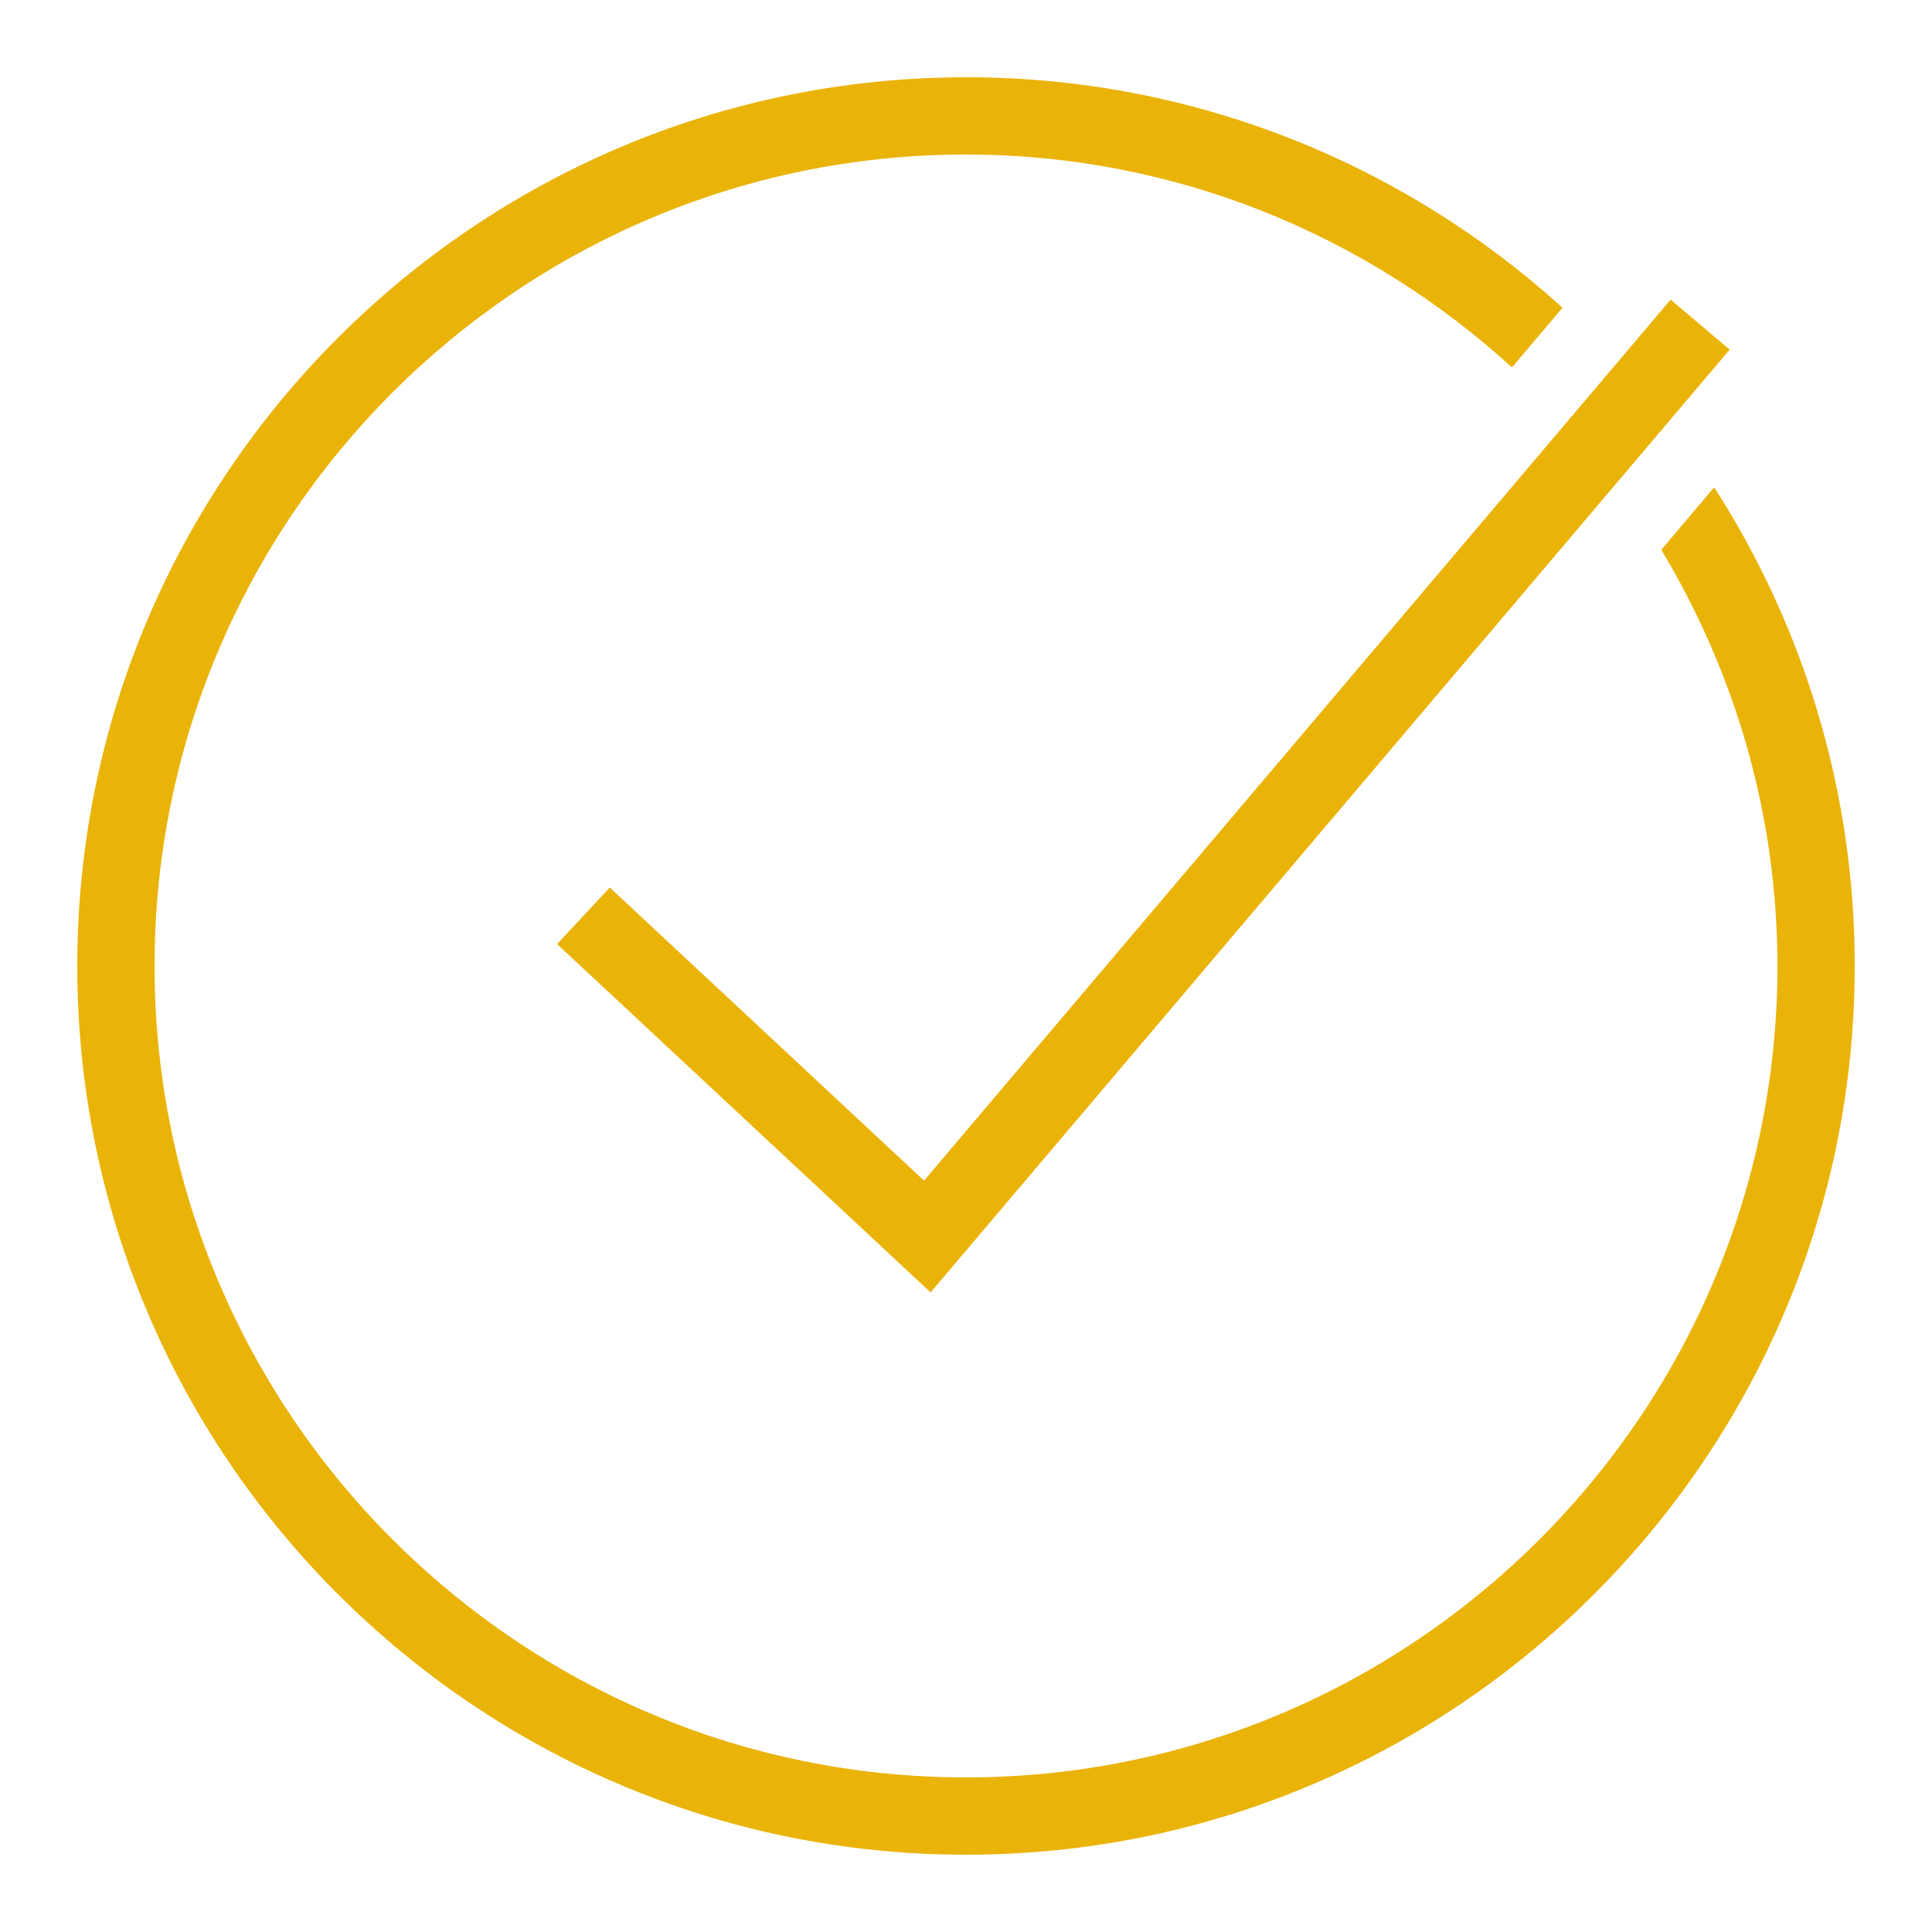
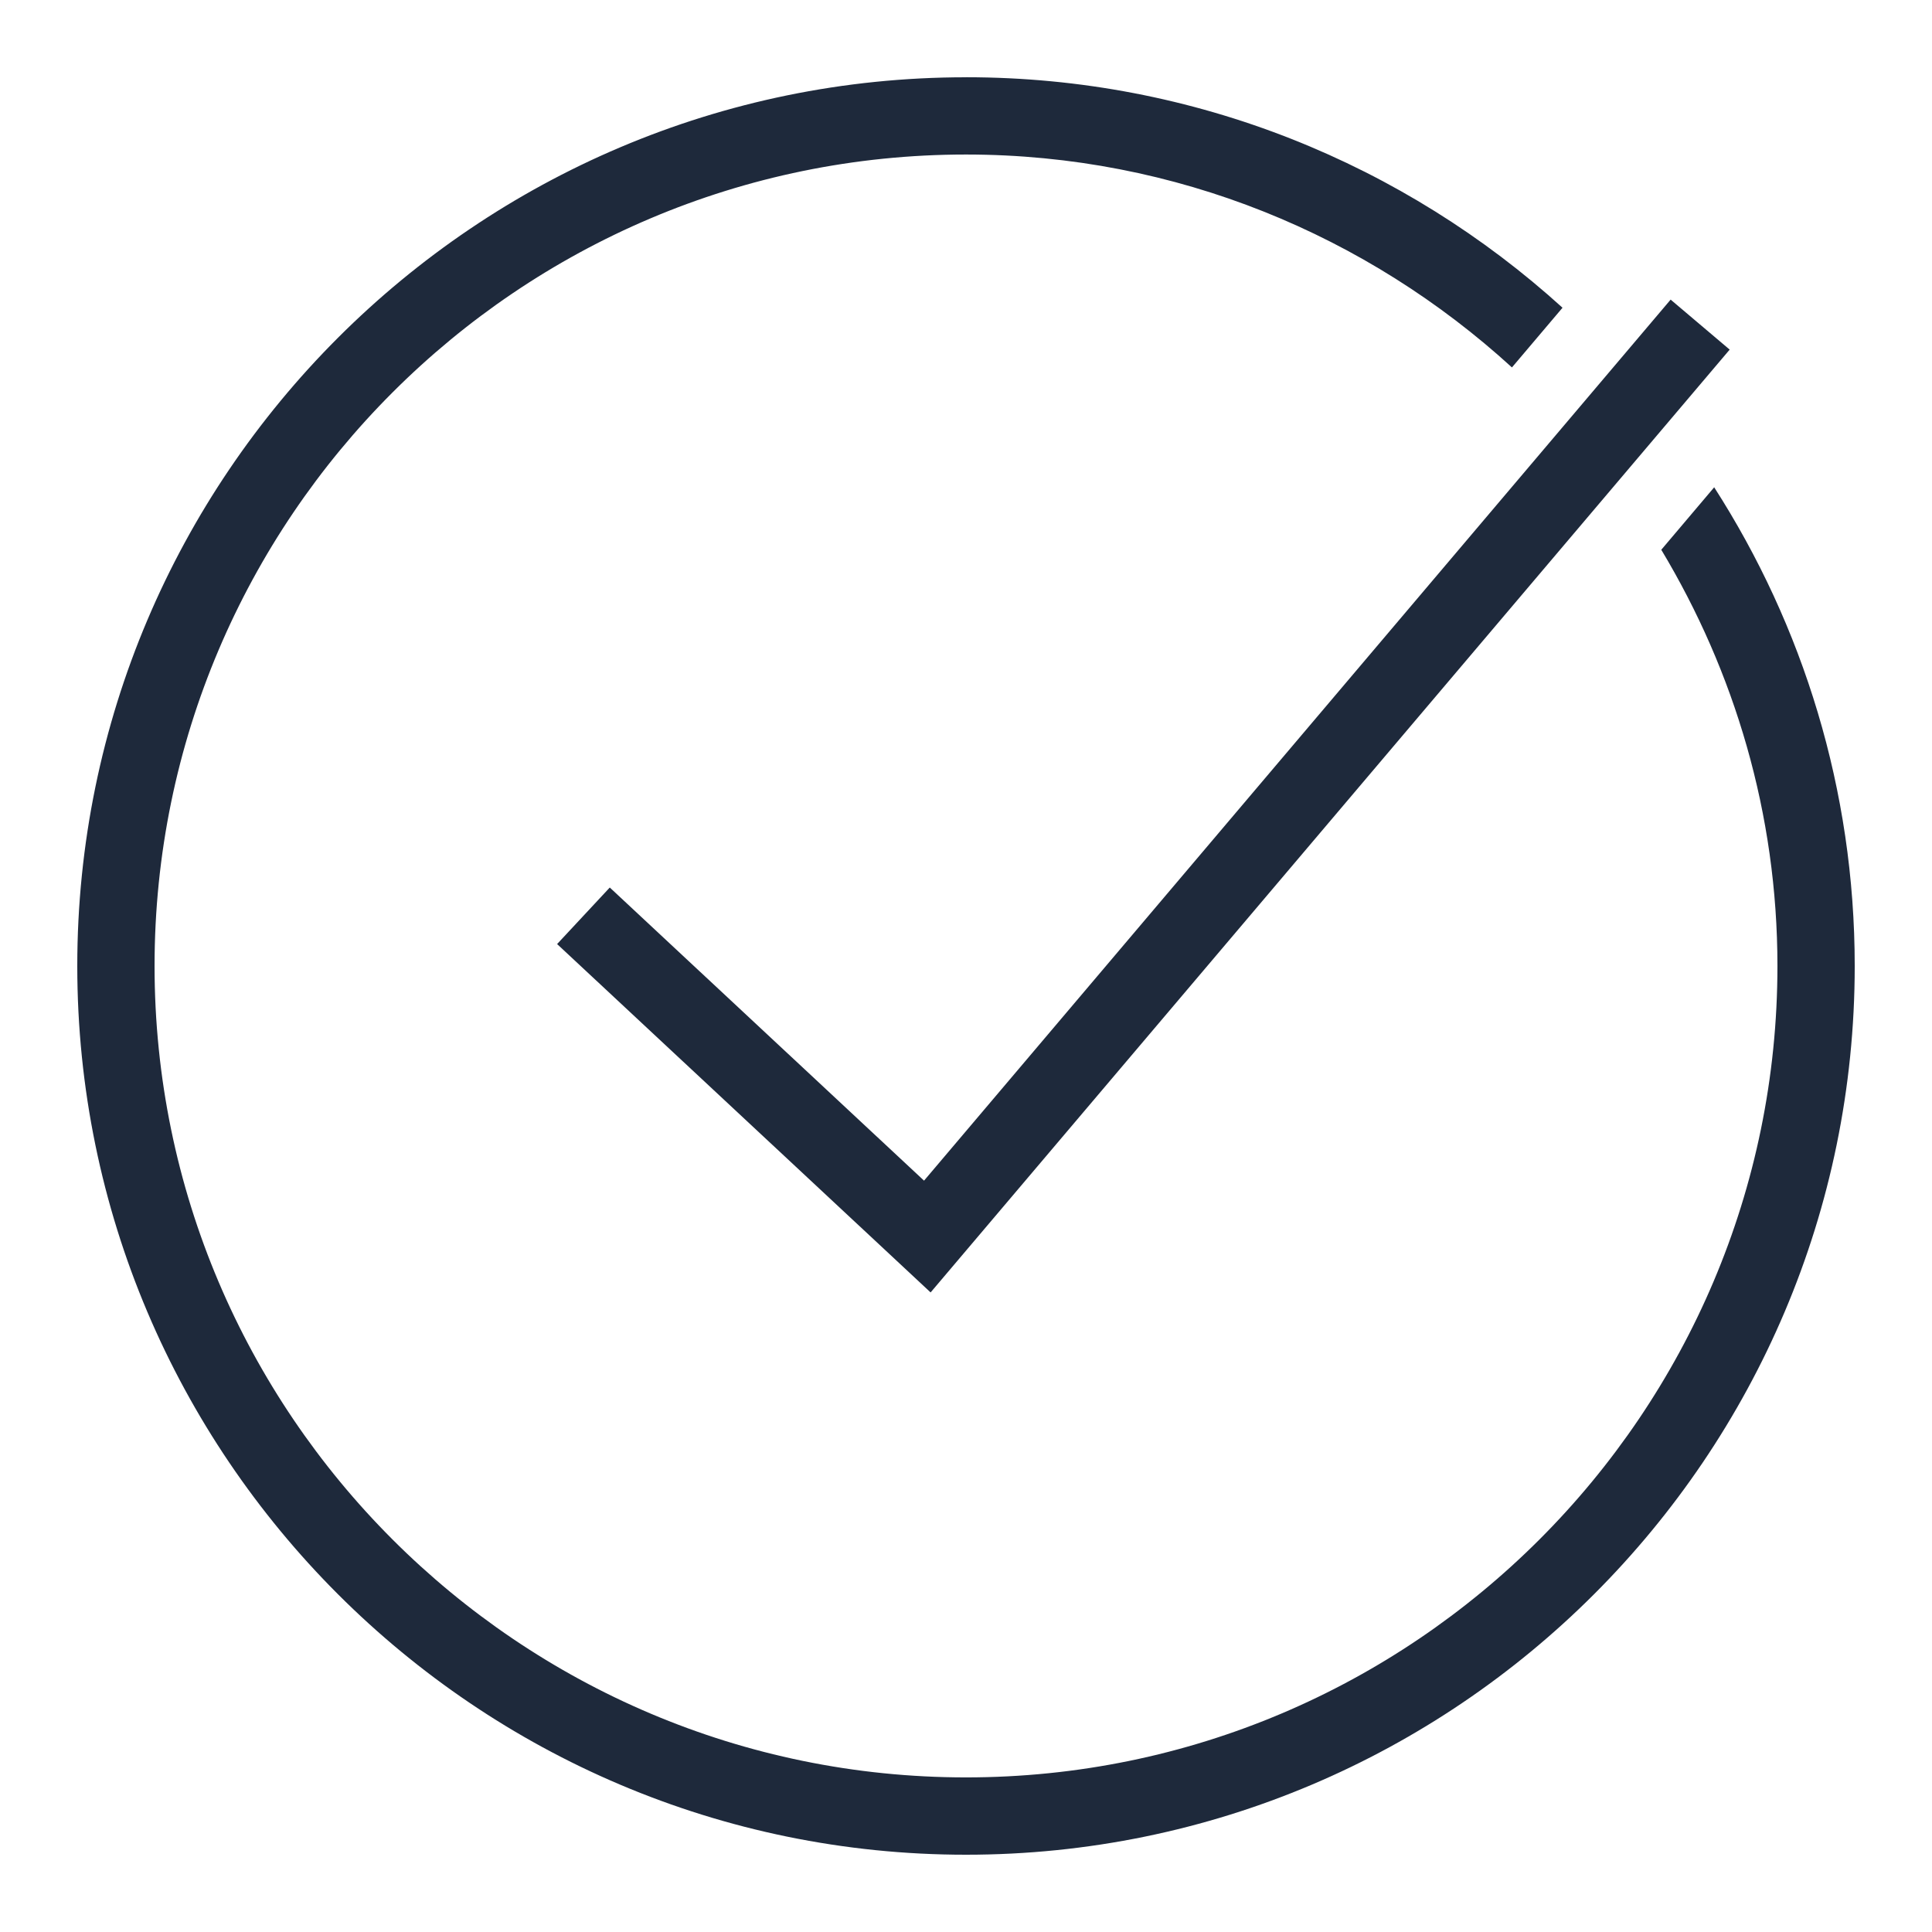
<svg xmlns="http://www.w3.org/2000/svg" x="0px" y="0px" width="100" height="100" viewBox="0,0,256,256">
-   <g fill="#eab308" fill-rule="nonzero" stroke="none" stroke-width="1" stroke-linecap="butt" stroke-linejoin="miter" stroke-miterlimit="10" stroke-dasharray="" stroke-dashoffset="0" font-family="none" font-weight="none" font-size="none" text-anchor="none" style="mix-blend-mode: normal">
+   <g fill="#1e293b" fill-rule="nonzero" stroke="none" stroke-width="1" stroke-linecap="butt" stroke-linejoin="miter" stroke-miterlimit="10" stroke-dasharray="" stroke-dashoffset="0" font-family="none" font-weight="none" font-size="none" text-anchor="none" style="mix-blend-mode: normal">
    <g transform="scale(5.12,5.12)">
      <path d="M25,2c-12.683,0 -23,10.317 -23,23c0,12.683 10.317,23 23,23c12.683,0 23,-10.317 23,-23c0,-4.56 -1.34,-8.811 -3.637,-12.389l-1.369,1.617c1.895,3.154 3.006,6.831 3.006,10.771c0,11.579 -9.421,21 -21,21c-11.579,0 -21,-9.421 -21,-21c0,-11.579 9.421,-21 21,-21c5.443,0 10.394,2.1 14.129,5.51l1.309,-1.545c-4.085,-3.705 -9.502,-5.965 -15.438,-5.965zM43.236,7.754l-19.322,22.801l-8.133,-7.586l-1.363,1.463l9.666,9.016l20.68,-24.4z" />
    </g>
  </g>
</svg>
